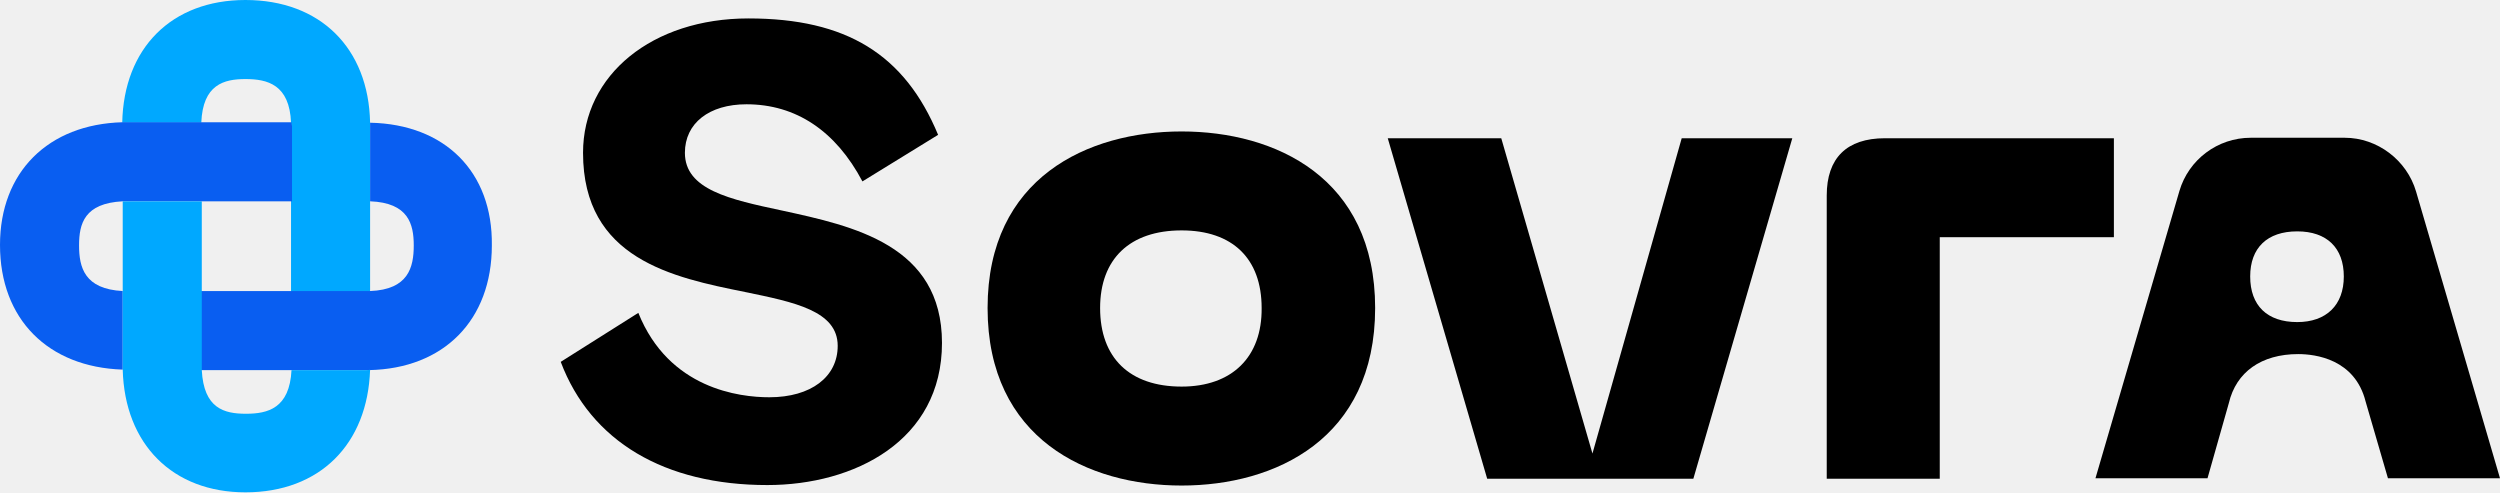
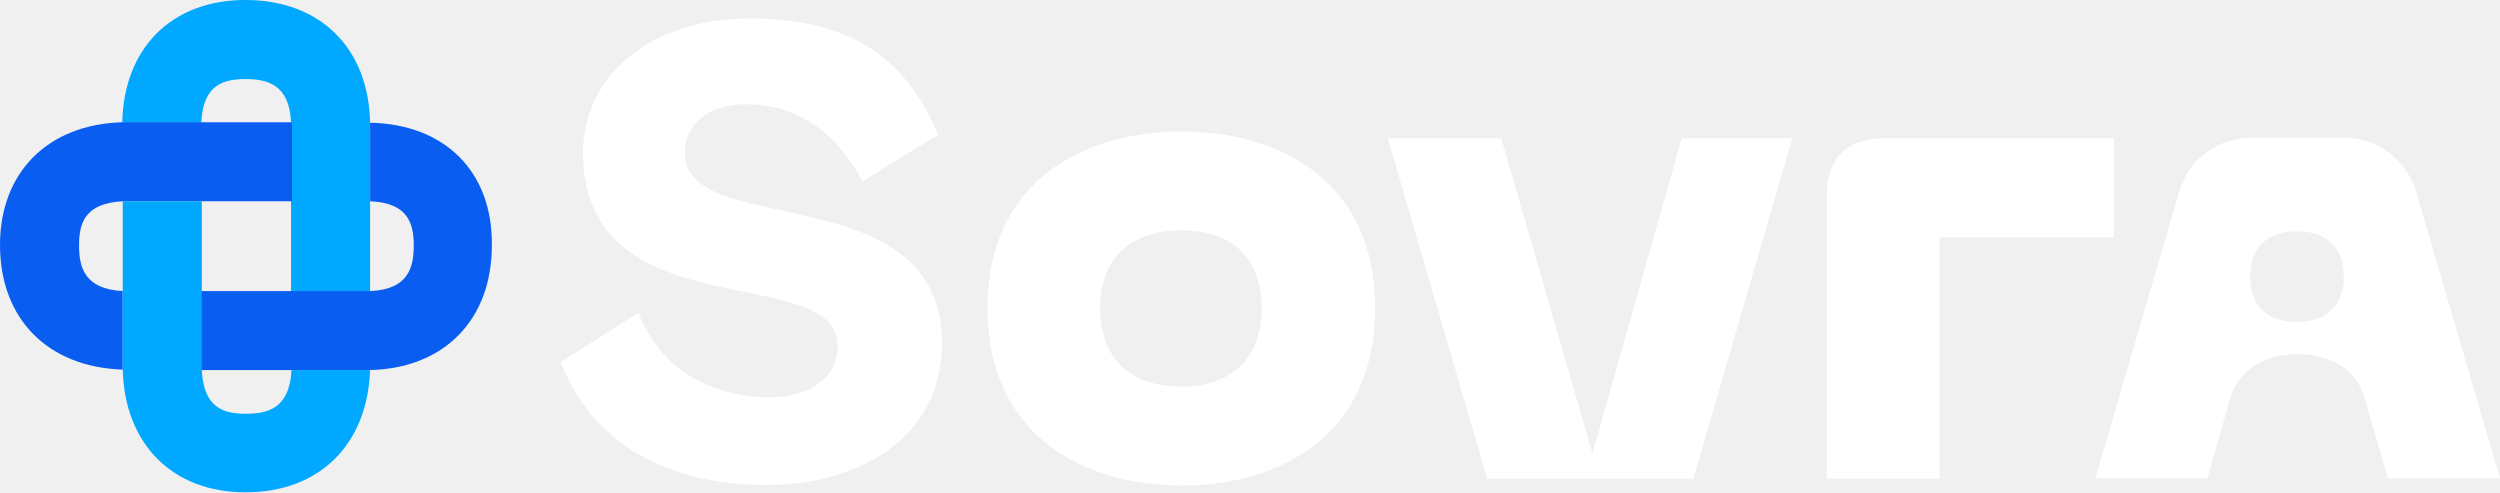
- <svg xmlns="http://www.w3.org/2000/svg" viewBox="2.281 1.875 712.816 140.378" width="712.816px" height="140.378px">
+ <svg xmlns="http://www.w3.org/2000/svg" viewBox="-153.937 9.302 515.4 101.5" width="515.4px" height="101.5px">
  <defs>
    <style type="text/css">
	.st0{fill:#FFFFFF;}
	.st1{fill:none;}
	.st2{fill:#00A8FF;}
	.st3{fill:#095EF1;}
</style>
  </defs>
-   <g transform="matrix(1.383034, 0, 0, 1.383034, -137.6824, -108.0765)" style="">
-     <path d="M262.4,122.9c-10.8-2.3-20-4.3-20-11.9c0-6.1,5-10,12.7-10c10.2,0,18.4,5.5,23.9,15.9l15.6-9.6c-6.9-16.6-18.9-24-39.1-24 c-19.8,0-34.1,11.6-34.1,27.7c0,21.9,18.5,25.7,33.4,28.7c10.2,2.1,19.1,3.9,19.1,11.1c0,6.4-5.5,10.6-14.1,10.6 c-6.1,0-20.7-1.7-27-17.4l-16,10.1c6.2,16.4,21.4,25.4,42.6,25.4c17.9,0,36-9.1,36-29.3C295.4,130,277.1,126.1,262.4,122.9z" />
-     <path d="M344.8,106.6c-19.3,0-40,9.5-40,36.4c0,27,20.7,36.6,40,36.6c19.3,0,39.9-9.6,39.9-36.6 C384.7,116.1,364.1,106.6,344.8,106.6z M344.8,159.2c-10.7,0-16.8-5.9-16.8-16.2c0-10.1,6.1-16,16.8-16c10.5,0,16.5,5.8,16.5,16 C361.4,153.1,355.2,159.2,344.8,159.2z" />
-     <polygon points="410.7,108 387.3,108 407.8,178.2 450.3,178.2 470.7,108 447.9,108 429.5,173 &#09;" />
-     <path d="M477.8,119.8v58.4h23.3v-49.8H537V108h-47.2C481.9,108,477.8,112.1,477.8,119.8z" />
-     <path d="M599.3,119c-1.9-6.5-8-11.1-14.7-11.1h-19.4c-6.8,0-12.8,4.5-14.7,11l-17.3,59.2h23.1l4.4-15.5c1.5-6.4,6.7-10.1,14.3-10.1 c3.5,0,11.7,1,13.9,9.8l4.6,15.8h23.1L599.3,119z M574.8,145.9c-6.2,0-9.7-3.4-9.7-9.4c0-5.9,3.5-9.3,9.7-9.3 c6.1,0,9.6,3.4,9.6,9.3C584.4,142.4,580.8,145.9,574.8,145.9z" />
-     <g>
-       <rect x="142.7" y="121" class="st1" width="18.6" height="18.6" />
-       <path class="st1" d="M117.5,130.1c0,4.5,1.1,9,9,9.4V121C118.6,121.4,117.5,125.6,117.5,130.1z" />
-       <path class="st1" d="M151.8,164.8c4.5,0,9-1.1,9.4-9h-18.5C143.1,163.7,147.3,164.8,151.8,164.8z" />
-       <path class="st1" d="M186.5,130.1c0-4.4-1.1-8.8-9-9.1v18.5C185.4,139.3,186.5,134.6,186.5,130.1z" />
-       <path class="st1" d="M151.8,95.8c-4.4,0-8.8,1.1-9.1,9l18.5,0C161,96.9,156.4,95.8,151.8,95.8z" />
-       <path class="st2" d="M177.5,104.8c-0.3-15.4-10.3-25.3-25.7-25.3c-15.2,0-25.1,9.9-25.4,25.3c0.4,0,0.7,0,1.1,0h15.2 c0.3-7.9,4.7-9,9.1-9c4.5,0,9.1,1.1,9.4,9c0,0.3,0,0.5,0,0.8l0,15.5v18.6l15.5,0c0.3,0,0.5,0,0.8,0V121v-15.5 C177.5,105.3,177.5,105,177.5,104.8z" />
-       <path class="st3" d="M177.5,104.8c0,0.2,0,0.5,0,0.7V121c7.9,0.3,9,4.7,9,9.1c0,4.5-1.1,9.1-9,9.4c-0.3,0-0.5,0-0.8,0h-15.5h-18.6 v15.2c0,0.4,0,0.7,0,1.1h18.5h15.5c0.2,0,0.5,0,0.7,0c15.4-0.3,25.3-10.3,25.3-25.7C202.8,114.9,192.9,105.1,177.5,104.8z" />
-       <path class="st3" d="M161.3,104.7h-18.5h-15.2c-0.4,0-0.7,0-1.1,0c-15.4,0.4-25.3,10.3-25.3,25.3c0,15.3,9.9,25.2,25.3,25.7 c0-0.3,0-0.7,0-1v-15.2c-7.9-0.4-9-4.9-9-9.4c0-4.5,1.1-8.7,9-9.1c0.4,0,0.7,0,1.1,0h15.2h18.6v-15.5 C161.3,105.2,161.3,105,161.3,104.7z" />
-       <path class="st2" d="M176.8,155.8h-15.5c-0.4,7.9-4.9,9-9.4,9c-4.5,0-8.7-1.1-9.1-9c0-0.4,0-0.7,0-1.1v-15.2V121h-15.2 c-0.4,0-0.7,0-1.1,0v18.5v15.2c0,0.4,0,0.7,0,1c0.4,15.4,10.3,25.3,25.3,25.3c15.3,0,25.2-9.9,25.7-25.3 C177.3,155.8,177,155.8,176.8,155.8z" />
+   <g id="svg-1">
+     <g transform="matrix(1, 0, 0, 1, -255.1373, -70.1985)">
+       <path class="st0" d="M262.4,122.9c-10.8-2.3-20-4.3-20-11.9c0-6.1,5-10,12.7-10c10.2,0,18.4,5.5,23.9,15.9l15.6-9.6 c-6.9-16.6-18.9-24-39.1-24c-19.8,0-34.1,11.6-34.1,27.7c0,21.9,18.5,25.7,33.4,28.7c10.2,2.1,19.1,3.9,19.1,11.1 c0,6.4-5.5,10.6-14.1,10.6c-6.1,0-20.7-1.7-27-17.4l-16,10.1c6.2,16.4,21.4,25.4,42.6,25.4c17.9,0,36-9.1,36-29.3 C295.4,130,277.1,126.1,262.4,122.9z" />
+       <path class="st0" d="M344.8,106.6c-19.3,0-40,9.5-40,36.4c0,27,20.7,36.6,40,36.6c19.3,0,39.9-9.6,39.9-36.6 C384.7,116.1,364.1,106.6,344.8,106.6z M344.8,159.2c-10.7,0-16.8-5.9-16.8-16.2c0-10.1,6.1-16,16.8-16c10.5,0,16.5,5.8,16.5,16 C361.4,153.1,355.2,159.2,344.8,159.2z" />
+       <polygon class="st0" points="410.7,108 387.3,108 407.8,178.2 450.3,178.2 470.7,108 447.9,108 429.5,173 &#09;" />
+       <path class="st0" d="M477.8,119.8v58.4h23.3v-49.8H537V108h-47.2C481.9,108,477.8,112.1,477.8,119.8z" />
+       <path class="st0" d="M599.3,119c-1.9-6.5-8-11.1-14.7-11.1h-19.4c-6.8,0-12.8,4.5-14.7,11l-17.3,59.2h23.1l4.4-15.5 c1.5-6.4,6.7-10.1,14.3-10.1c3.5,0,11.7,1,13.9,9.8l4.6,15.8h23.1L599.3,119z M574.8,145.9c-6.2,0-9.7-3.4-9.7-9.4 c0-5.9,3.5-9.3,9.7-9.3c6.1,0,9.6,3.4,9.6,9.3C584.4,142.4,580.8,145.9,574.8,145.9z" />
+       <g>
+         <rect x="142.7" y="121" class="st1" width="18.6" height="18.6" />
+         <path class="st1" d="M117.5,130.1c0,4.5,1.1,9,9,9.4V121C118.6,121.4,117.5,125.6,117.5,130.1z" />
+         <path class="st1" d="M151.8,164.8c4.5,0,9-1.1,9.4-9h-18.5C143.1,163.7,147.3,164.8,151.8,164.8z" />
+         <path class="st1" d="M186.5,130.1c0-4.4-1.1-8.8-9-9.1v18.5C185.4,139.3,186.5,134.6,186.5,130.1z" />
+         <path class="st1" d="M151.8,95.8c-4.4,0-8.8,1.1-9.1,9l18.5,0C161,96.9,156.4,95.8,151.8,95.8z" />
+         <path class="st2" d="M177.5,104.8c-0.3-15.4-10.3-25.3-25.7-25.3c-15.2,0-25.1,9.9-25.4,25.3c0.4,0,0.7,0,1.1,0h15.2 c0.3-7.9,4.7-9,9.1-9c4.5,0,9.1,1.1,9.4,9c0,0.3,0,0.5,0,0.8l0,15.5v18.6l15.5,0c0.3,0,0.5,0,0.8,0V121v-15.5 C177.5,105.3,177.5,105,177.5,104.8z" />
+         <path class="st3" d="M177.5,104.8c0,0.2,0,0.5,0,0.7V121c7.9,0.3,9,4.7,9,9.1c0,4.5-1.1,9.1-9,9.4c-0.3,0-0.5,0-0.8,0h-15.5h-18.6 v15.2c0,0.4,0,0.7,0,1.1h18.5h15.5c0.2,0,0.5,0,0.7,0c15.4-0.3,25.3-10.3,25.3-25.7C202.8,114.9,192.9,105.1,177.5,104.8z" />
+         <path class="st3" d="M161.3,104.7h-18.5h-15.2c-0.4,0-0.7,0-1.1,0c-15.4,0.4-25.3,10.3-25.3,25.3c0,15.3,9.9,25.2,25.3,25.7 c0-0.3,0-0.7,0-1v-15.2c-7.9-0.4-9-4.9-9-9.4c0-4.5,1.1-8.7,9-9.1c0.4,0,0.7,0,1.1,0h15.2h18.6v-15.5 C161.3,105.2,161.3,105,161.3,104.7z" />
+         <path class="st2" d="M176.8,155.8h-15.5c-0.4,7.9-4.9,9-9.4,9c-4.5,0-8.7-1.1-9.1-9c0-0.4,0-0.7,0-1.1v-15.2V121h-15.2 c-0.4,0-0.7,0-1.1,0v18.5v15.2c0,0.4,0,0.7,0,1c0.4,15.4,10.3,25.3,25.3,25.3c15.3,0,25.2-9.9,25.7-25.3 C177.3,155.8,177,155.8,176.8,155.8z" />
+       </g>
    </g>
  </g>
</svg>
